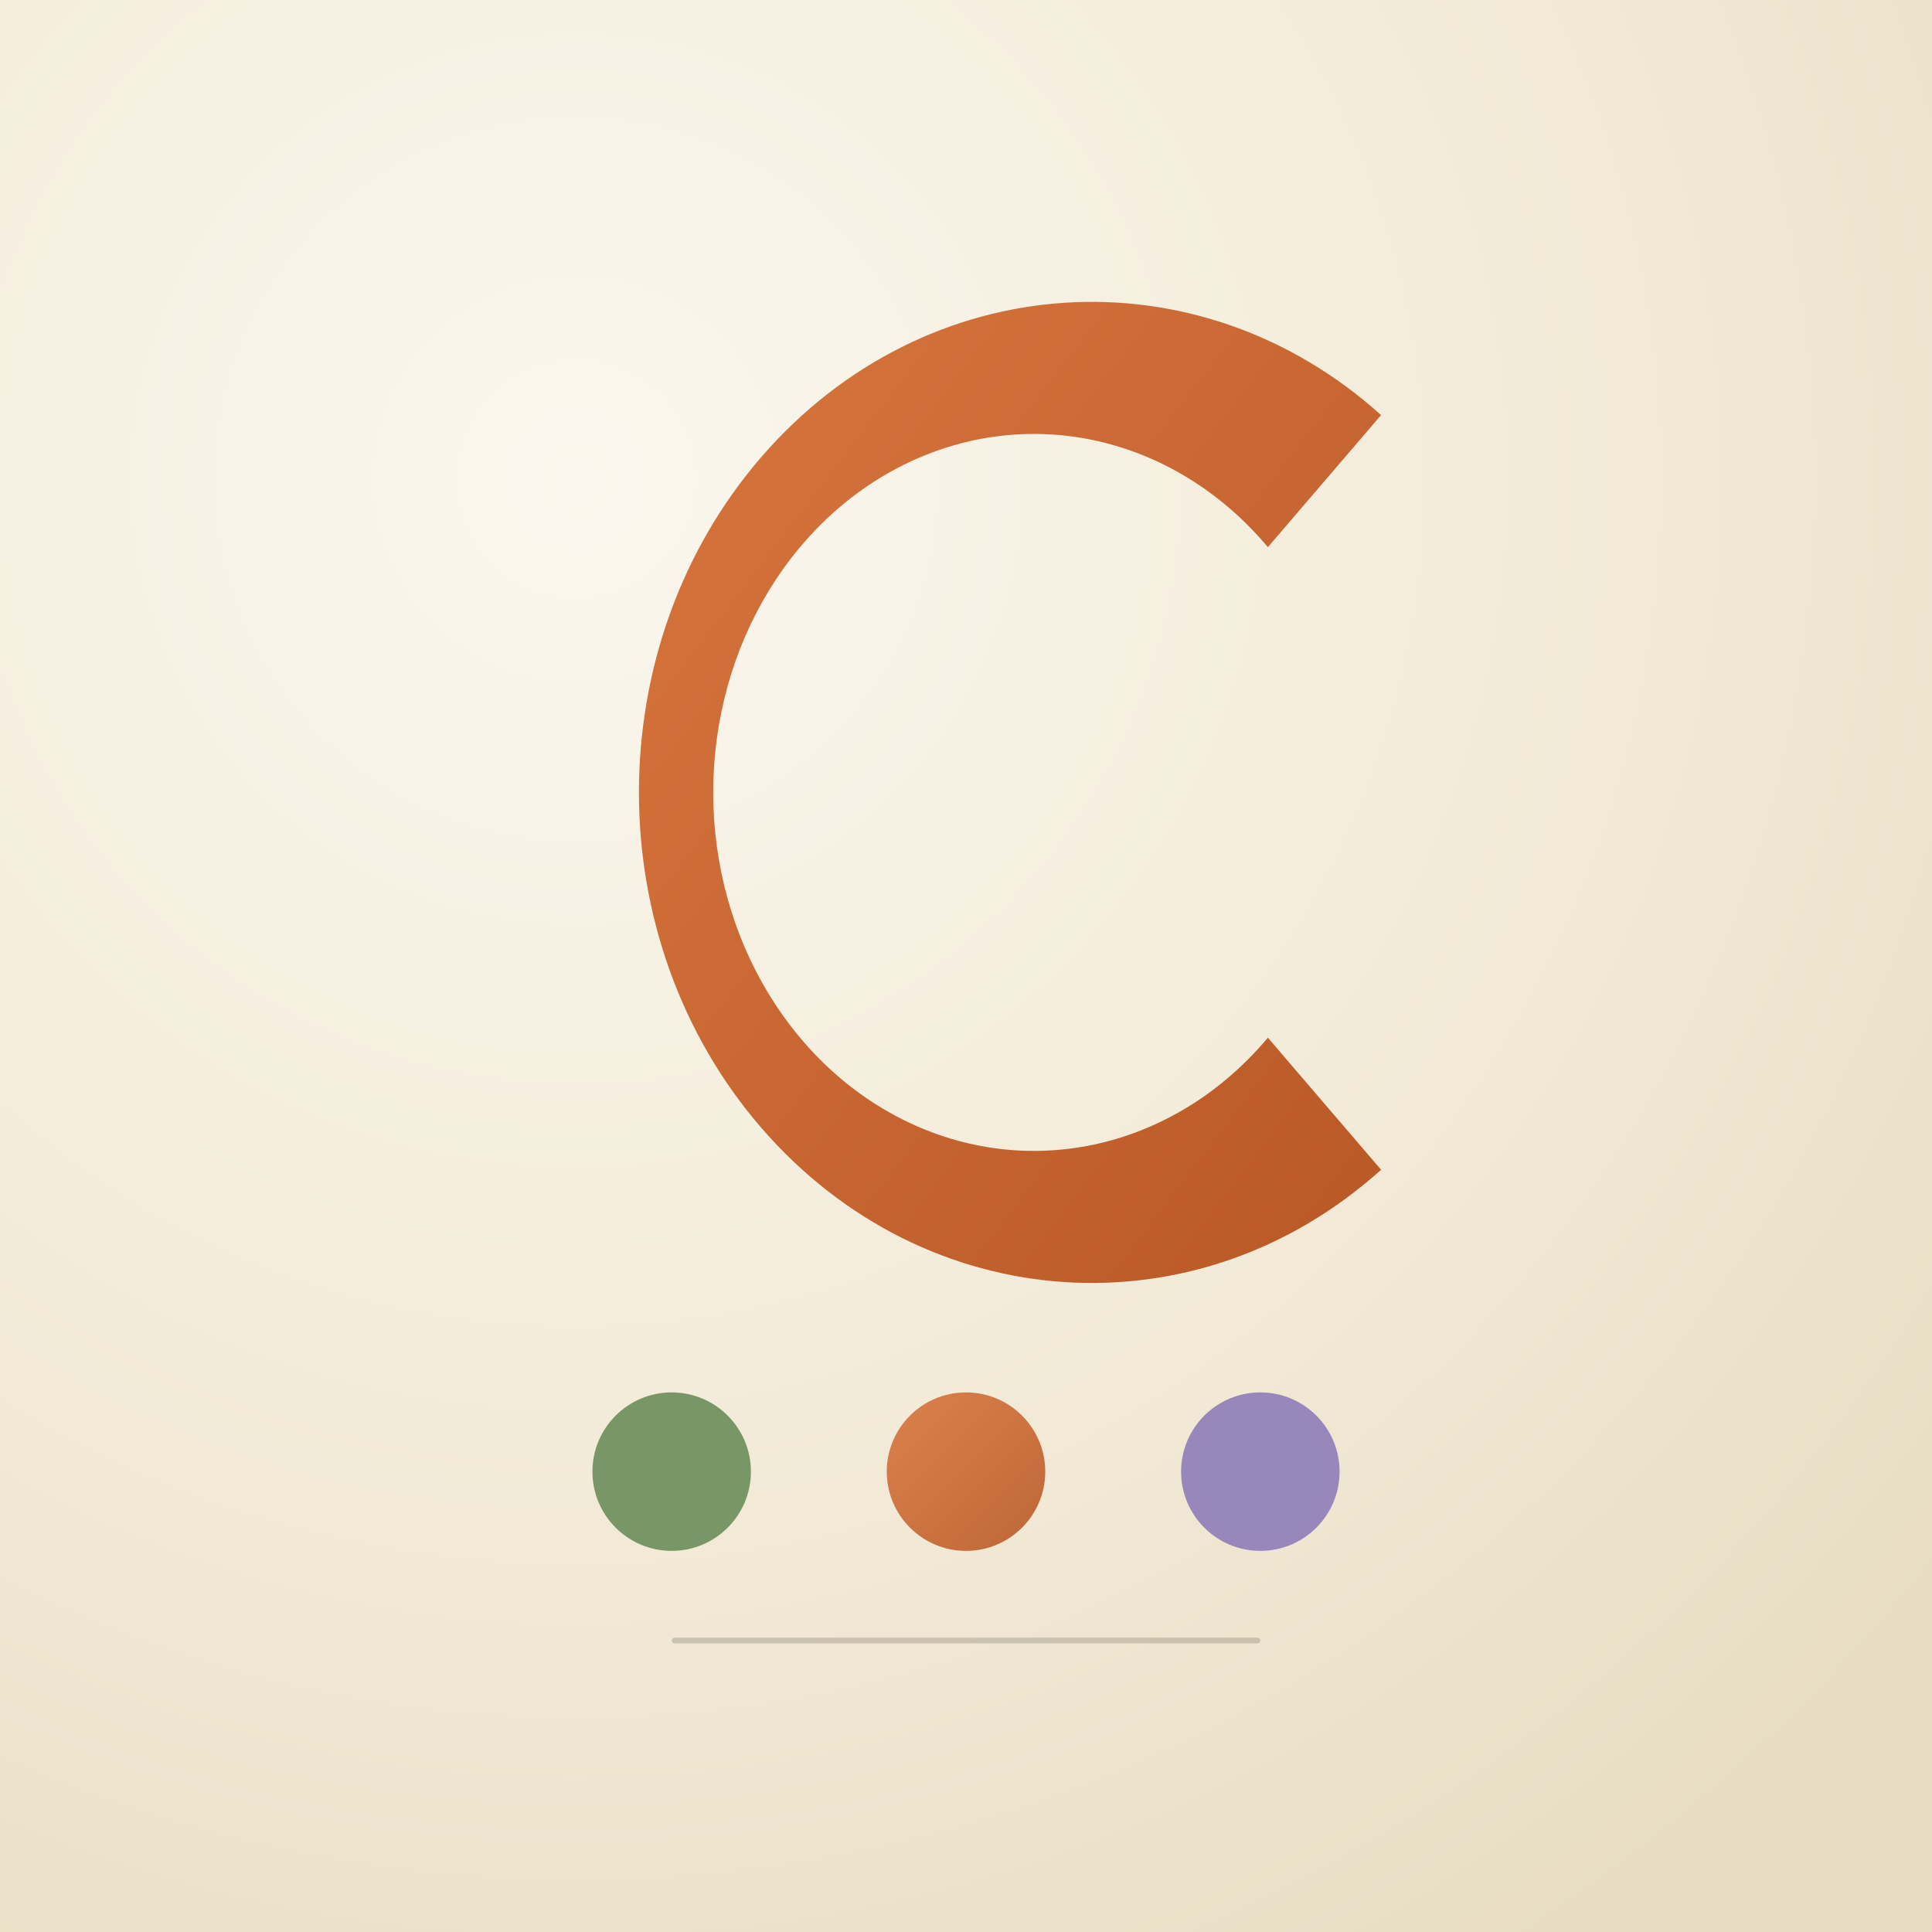
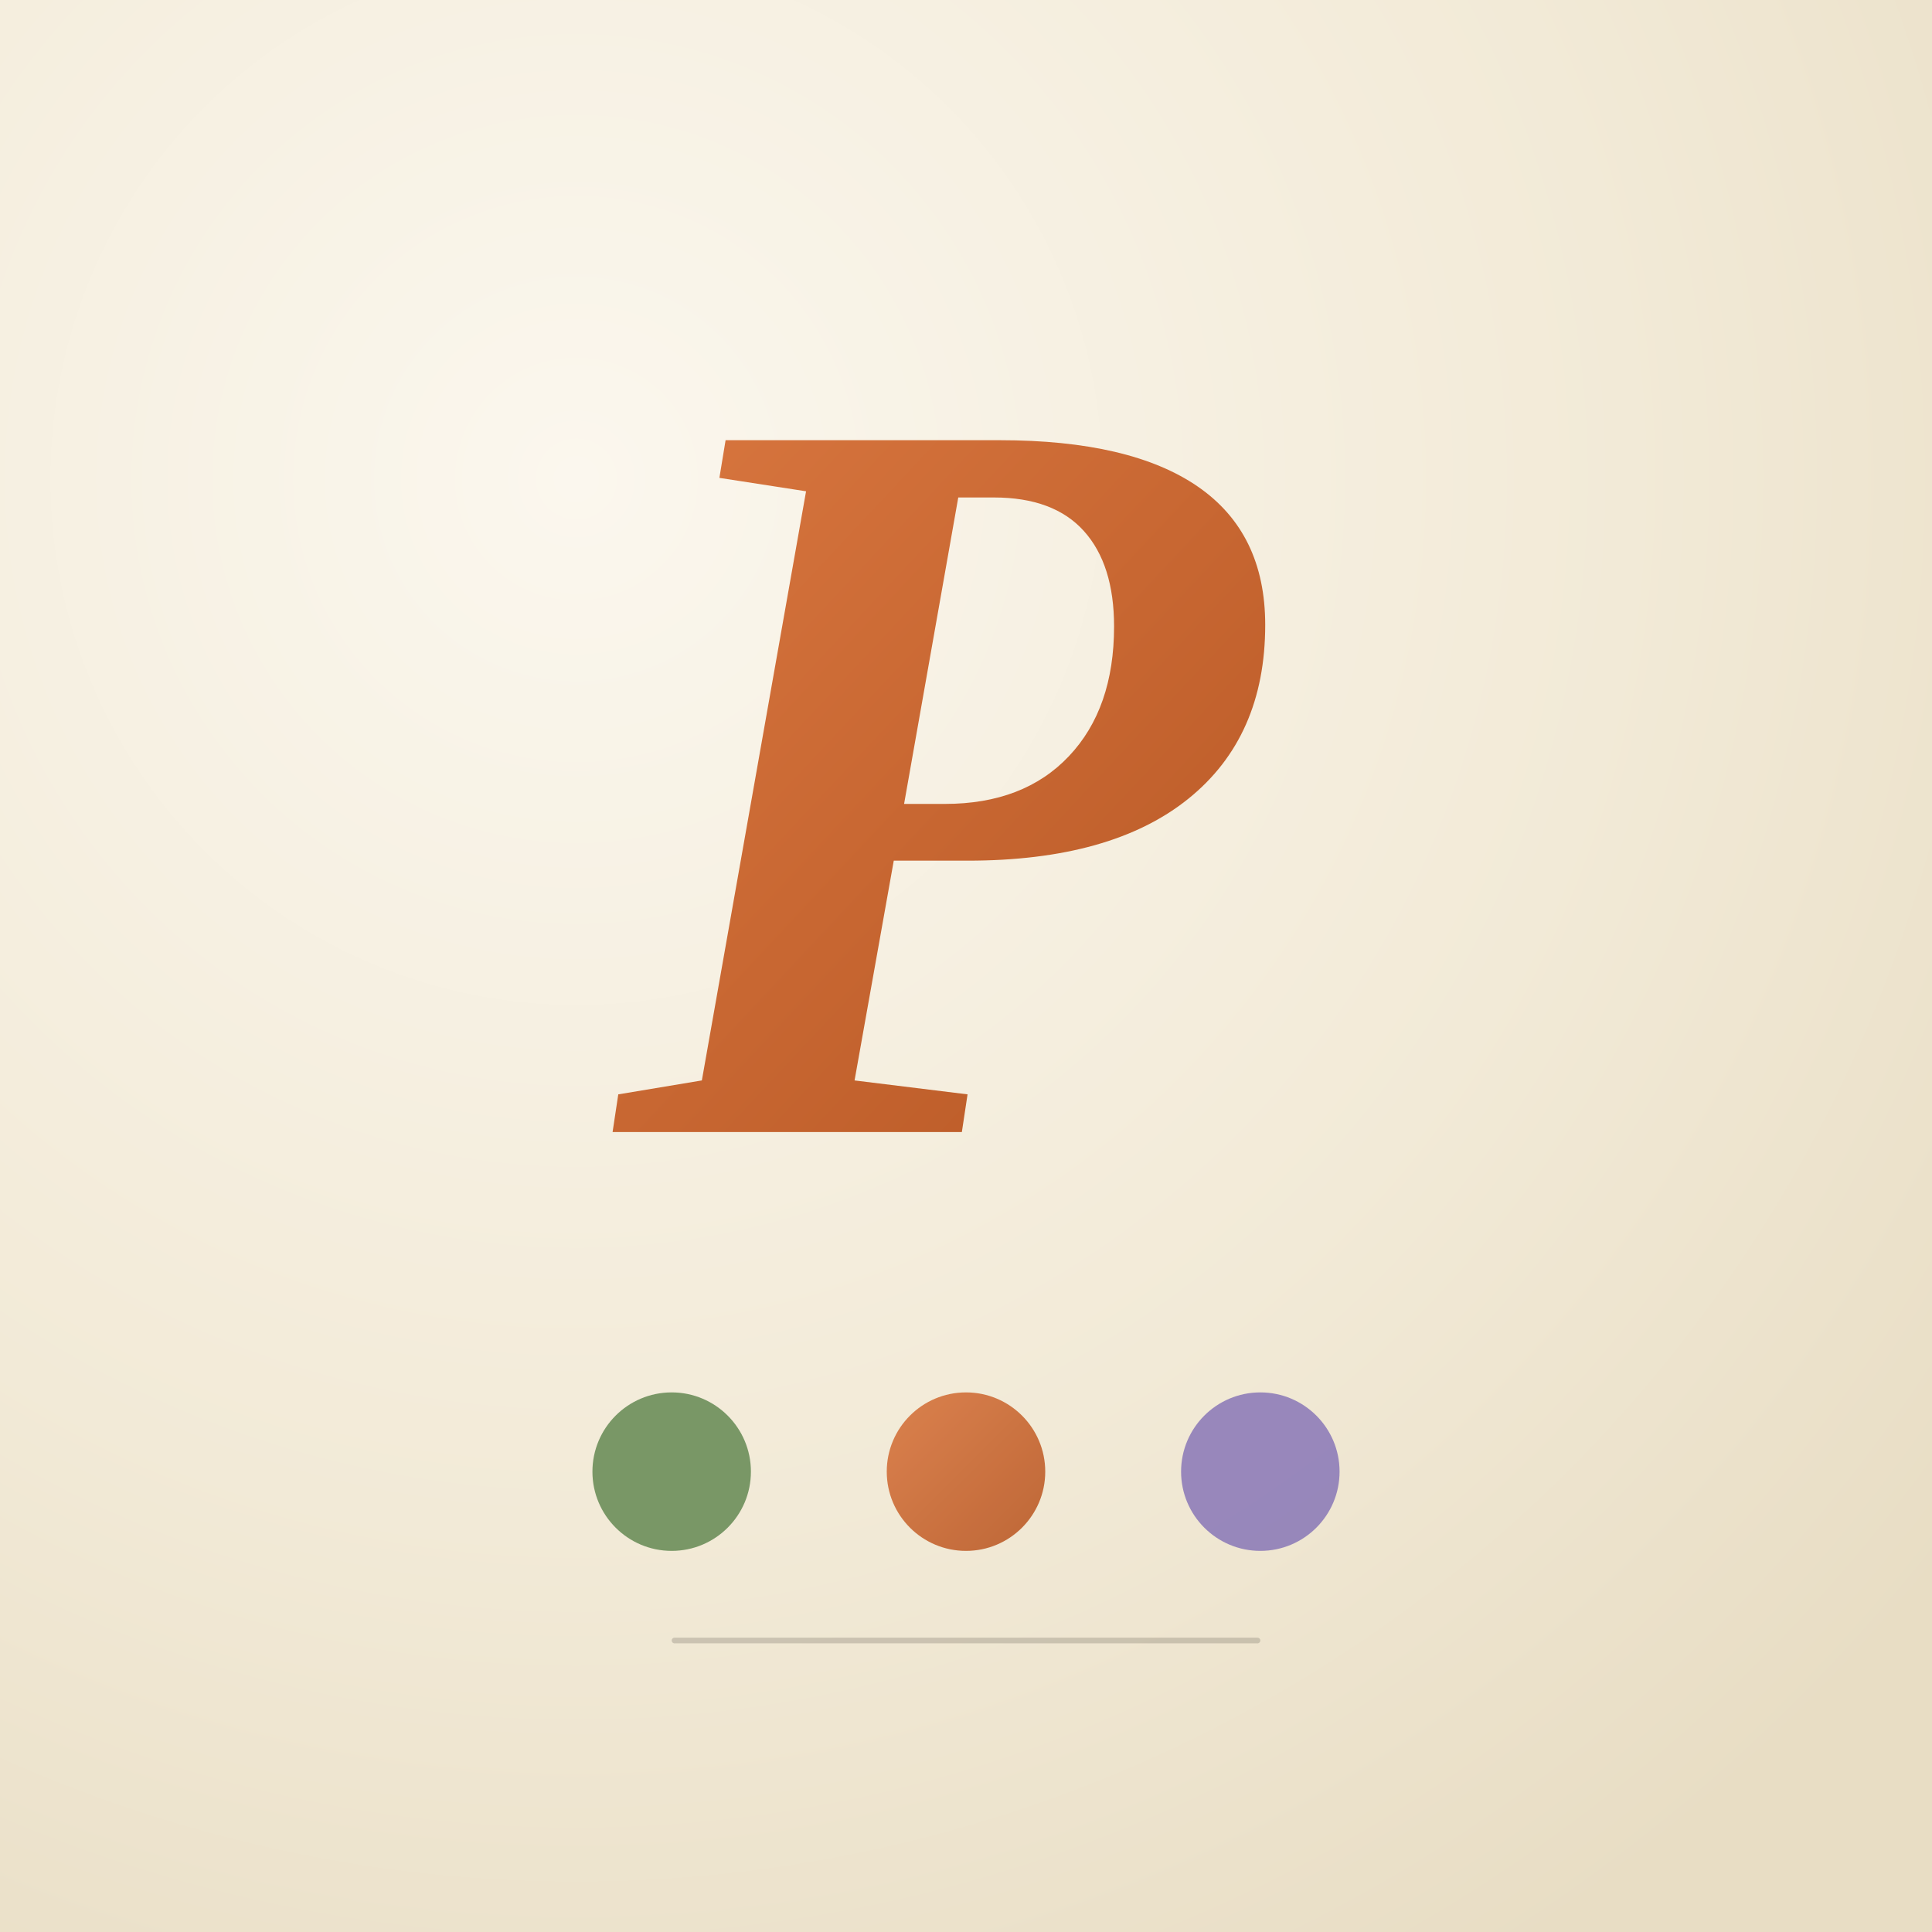
<svg xmlns="http://www.w3.org/2000/svg" viewBox="0 0 1024 1024">
  <defs>
    <radialGradient id="paperGlow" cx="0.3" cy="0.25" r="0.9">
      <stop offset="0%" stop-color="#FBF7EE" />
      <stop offset="60%" stop-color="#F2EAD7" />
      <stop offset="100%" stop-color="#E8DDC4" />
    </radialGradient>
    <linearGradient id="terraGrad" x1="0" y1="0" x2="1" y2="1">
      <stop offset="0%" stop-color="#D8763F" />
      <stop offset="100%" stop-color="#B85825" />
    </linearGradient>
  </defs>
  <rect width="1024" height="1024" fill="url(#paperGlow)" />
  <g opacity="0.9">
    <circle cx="356" cy="780" r="42" fill="#6B8E5A" />
    <circle cx="512" cy="780" r="42" fill="url(#terraGrad)" />
    <circle cx="668" cy="780" r="42" fill="#8E7CB8" />
  </g>
-   <g transform="translate(512 420)">
-     <path d="       M 220 -200       A 240 260 0 1 0 220 200       L 160 130       A 170 190 0 1 1 160 -130       Z     " fill="url(#terraGrad)" />
-   </g>
+   <text x="496" y="600" text-anchor="middle" font-family="Georgia, 'Times New Roman', serif" font-style="italic" font-weight="700" font-size="560" fill="url(#terraGrad)">P</text>
  <rect x="356" y="868" width="312" height="3" rx="1.5" fill="#1F1B16" opacity="0.18" />
</svg>
